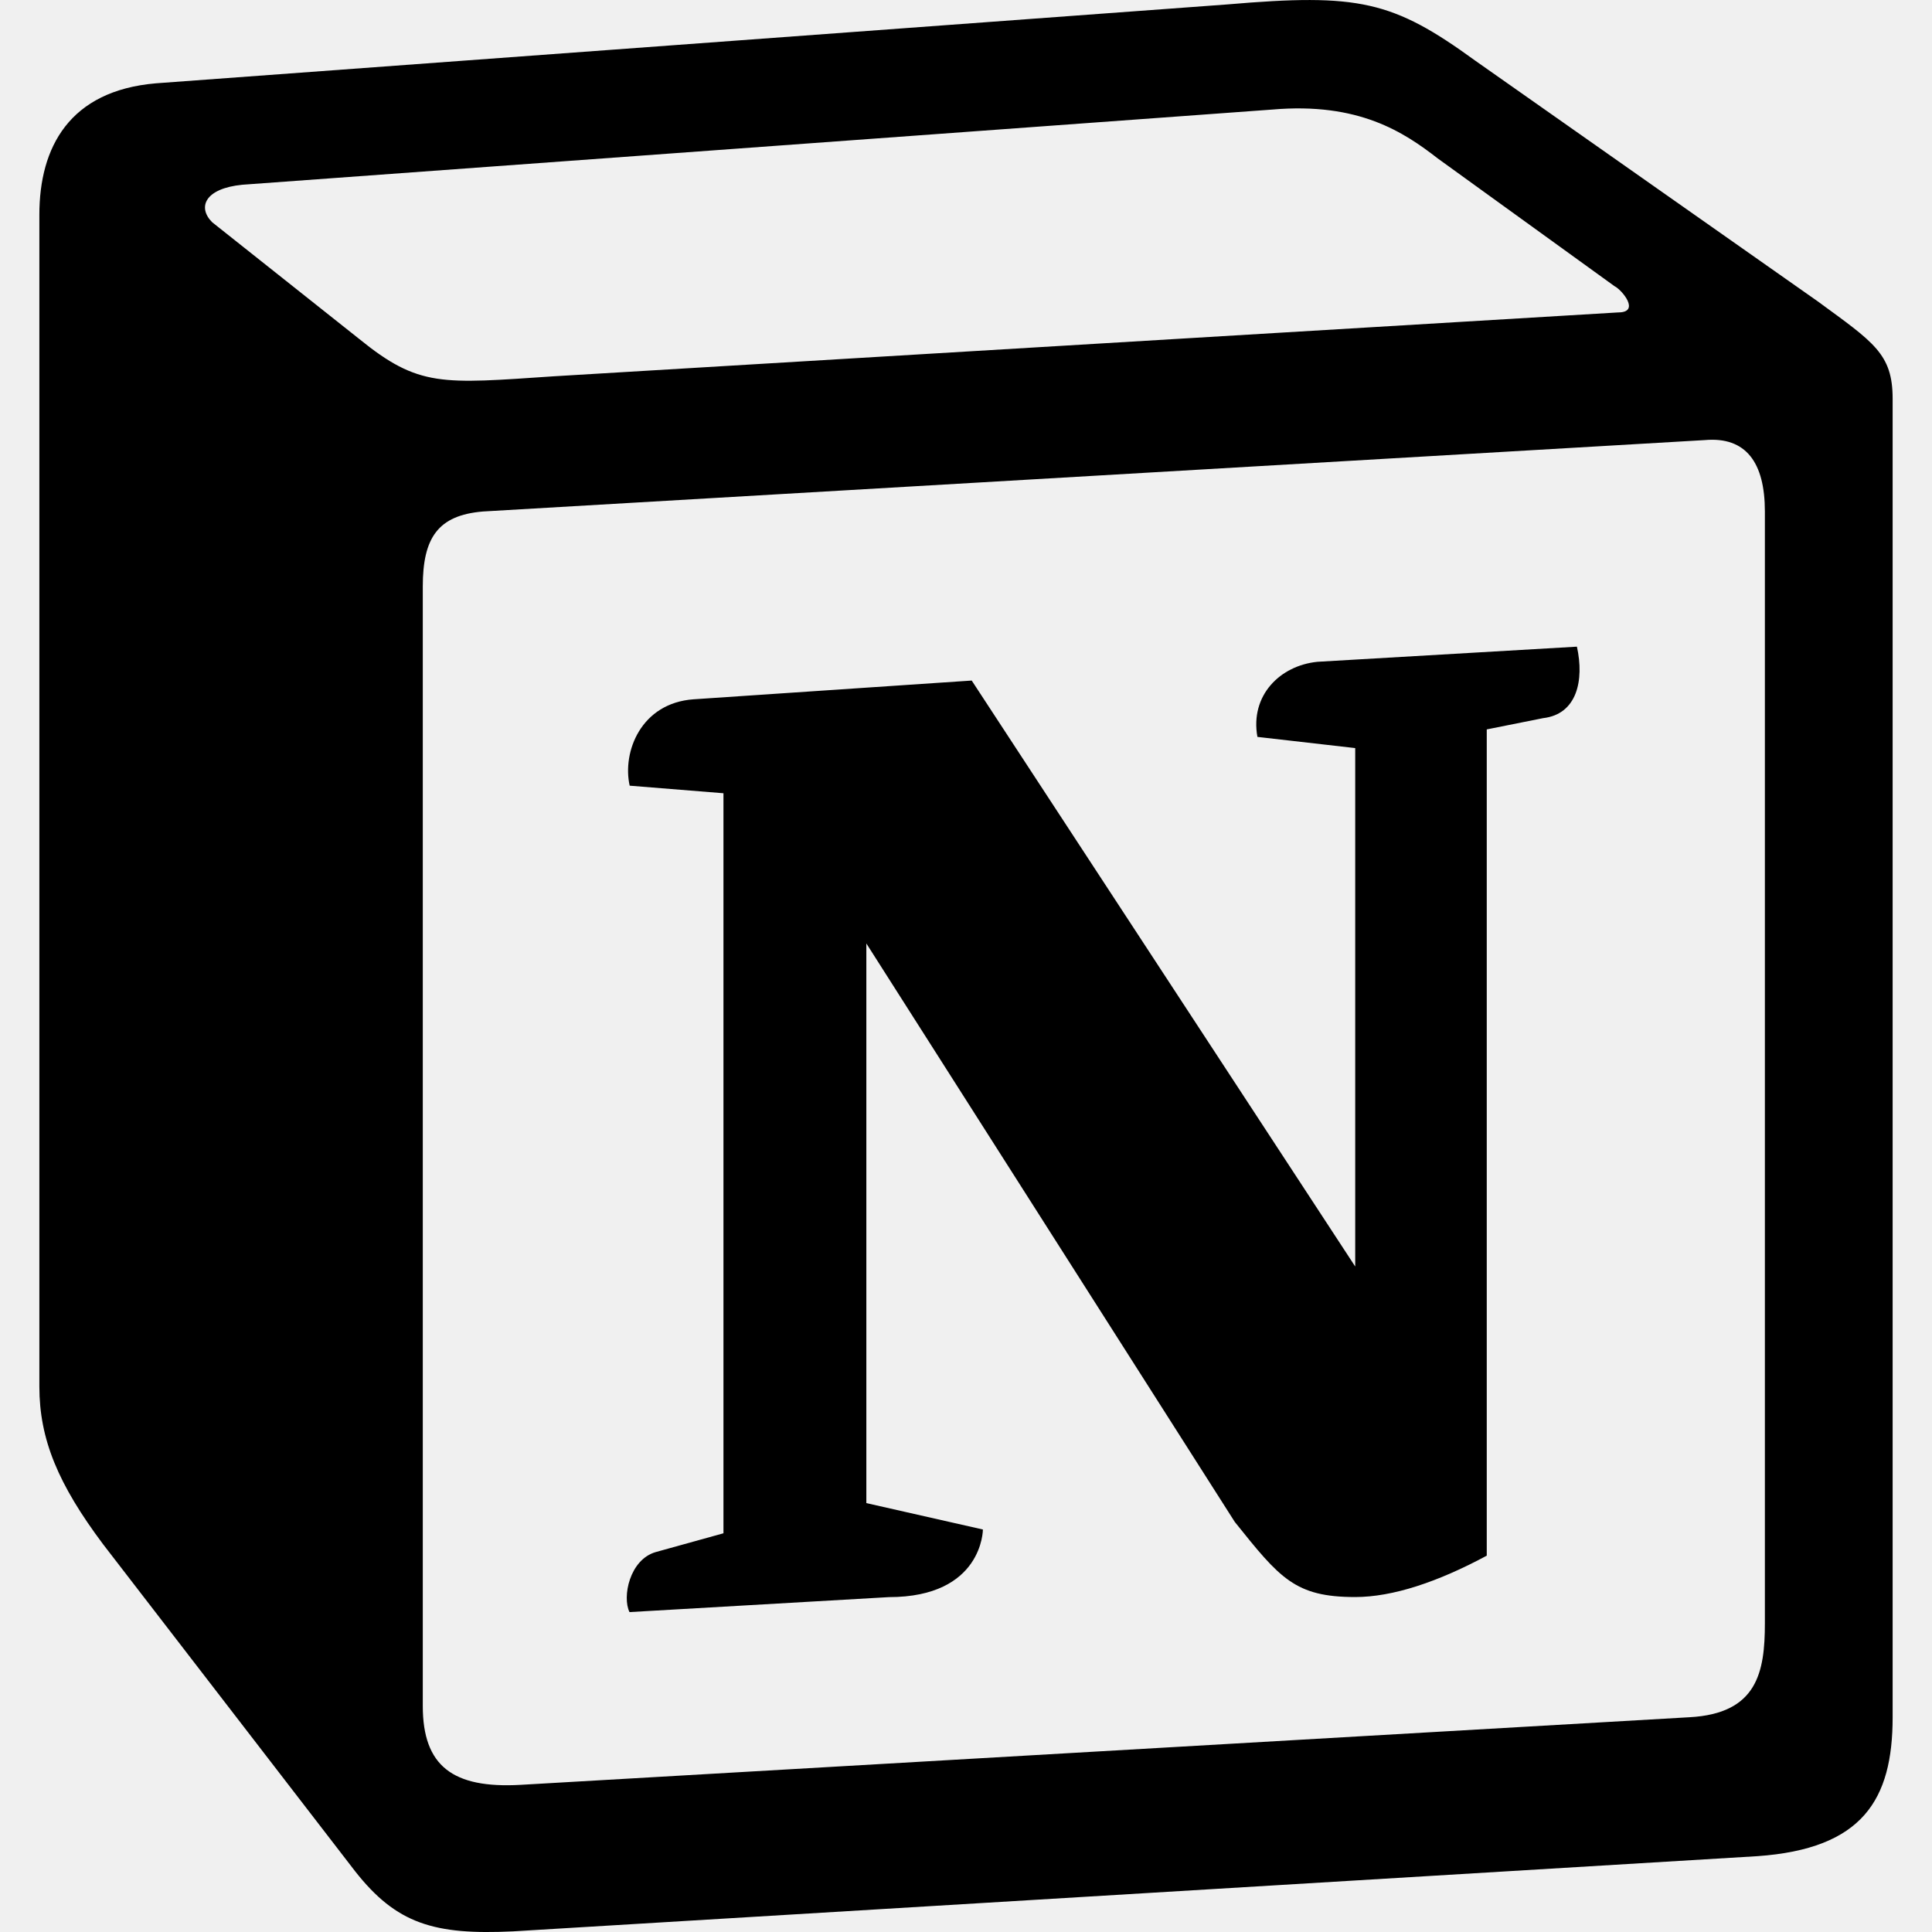
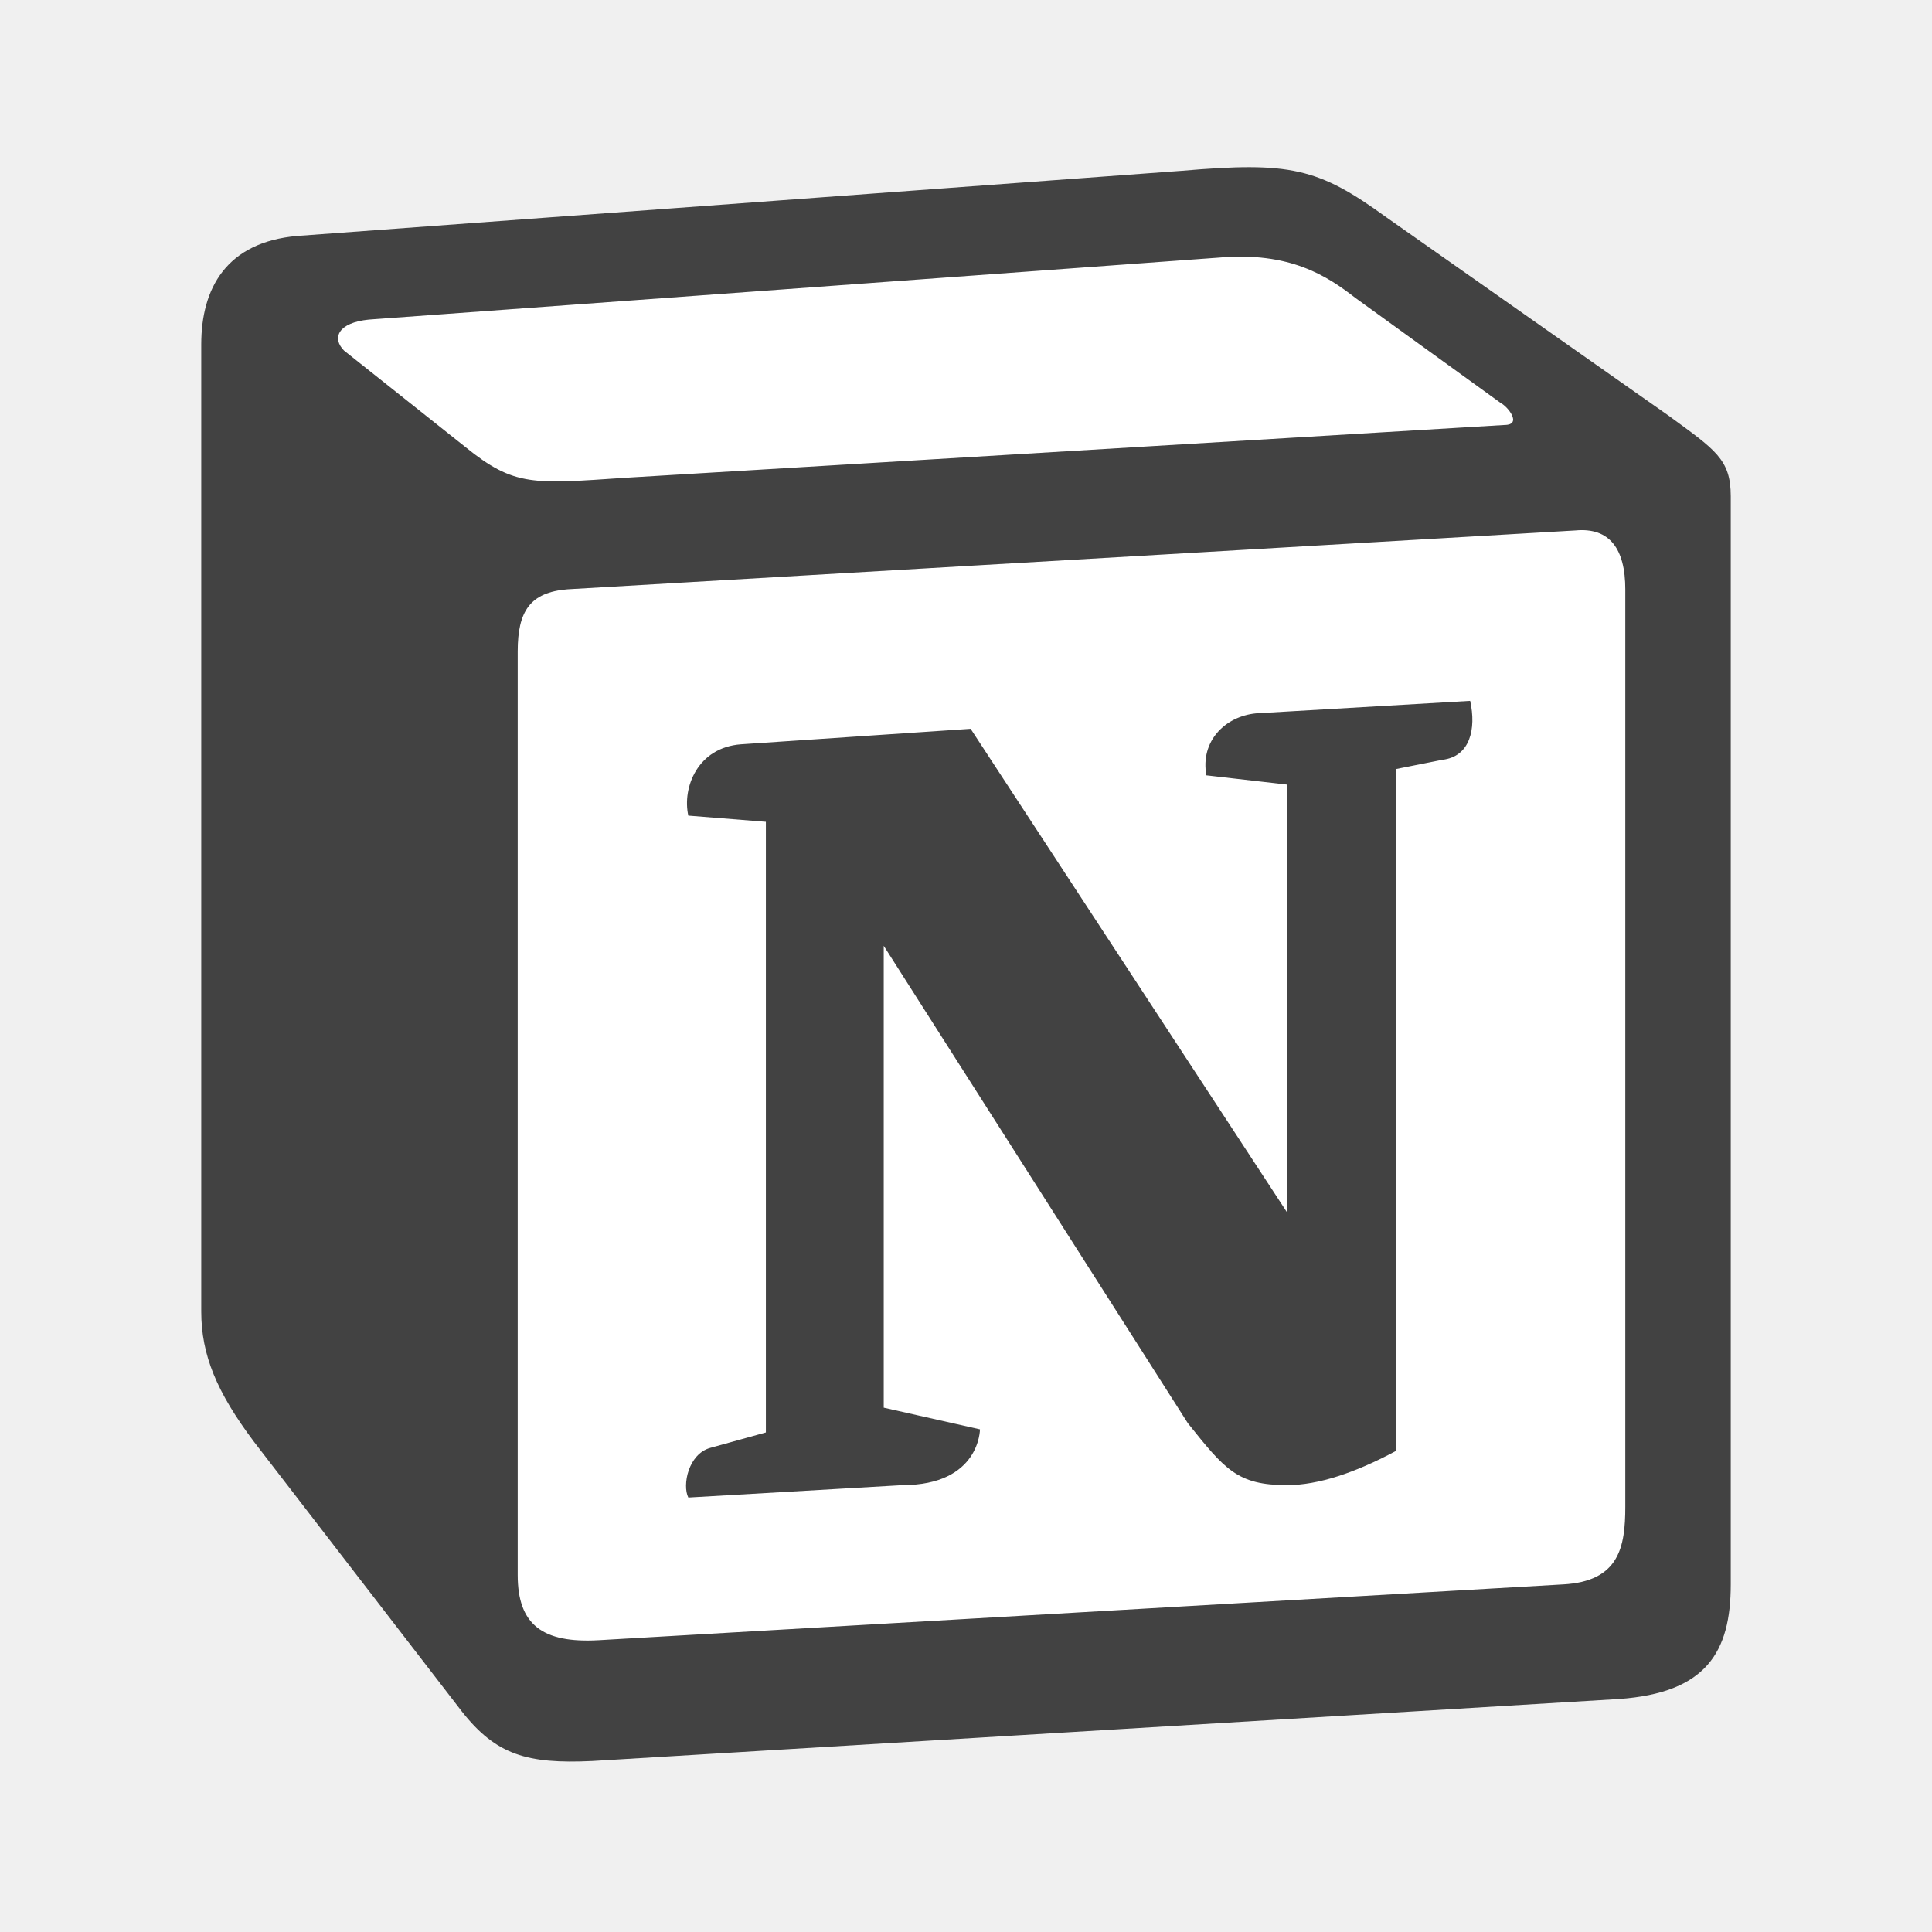
- <svg xmlns="http://www.w3.org/2000/svg" role="img" viewBox="0 0 24 24">
-   <path d="M4.459 4.208c.746.606 1.026.56 2.428.466l13.215-.793c.28 0 .047-.28-.046-.326L17.86 1.968c-.42-.326-.981-.7-2.055-.607L3.01 2.295c-.466.046-.56.28-.374.466zm.793 3.08v13.904c0 .747.373 1.027 1.214.98l14.523-.84c.841-.046.935-.56.935-1.167V6.354c0-.606-.233-.933-.748-.887l-15.177.887c-.56.047-.747.327-.747.933zm14.337.745c.093.42 0 .84-.42.888l-.7.14v10.264c-.608.327-1.168.514-1.635.514-.748 0-.935-.234-1.495-.933l-4.577-7.186v6.952L12.21 19s0 .84-1.168.84l-3.222.186c-.093-.186 0-.653.327-.746l.84-.233V9.854L7.822 9.76c-.094-.42.14-1.026.793-1.073l3.456-.233 4.764 7.279v-6.44l-1.215-.139c-.093-.514.28-.887.747-.933zM1.936 1.035l13.31-.98c1.634-.14 2.055-.047 3.082.7l4.249 2.986c.7.513.934.653.934 1.213v16.378c0 1.026-.373 1.634-1.68 1.726l-15.458.934c-.98.047-1.448-.093-1.962-.747l-3.129-4.06c-.56-.747-.793-1.306-.793-1.96V2.667c0-.839.374-1.54 1.447-1.632z" />
+ <svg xmlns="http://www.w3.org/2000/svg" viewBox="0 0 48 48" width="96px" height="96px" fill-rule="evenodd" clip-rule="evenodd">
+   <path fill="#fff" fill-rule="evenodd" d="M11.553,11.099c1.232,1.001,1.694,0.925,4.008,0.77 l21.812-1.31c0.463,0,0.078-0.461-0.076-0.538l-3.622-2.619c-0.694-0.539-1.619-1.156-3.391-1.002l-21.12,1.54 c-0.77,0.076-0.924,0.461-0.617,0.77L11.553,11.099z" clip-rule="evenodd" />
+   <path fill="#fff" fill-rule="evenodd" d="M12.862,16.182v22.95c0,1.233,0.616,1.695,2.004,1.619 l23.971-1.387c1.388-0.076,1.543-0.925,1.543-1.927V14.641c0-1-0.385-1.54-1.234-1.463l-25.05,1.463 C13.171,14.718,12.862,15.181,12.862,16.182L12.862,16.182z" clip-rule="evenodd" />
+   <path fill="#424242" fill-rule="evenodd" d="M11.553,11.099c1.232,1.001,1.694,0.925,4.008,0.77 l21.812-1.31c0.463,0,0.078-0.461-0.076-0.538l-3.622-2.619c-0.694-0.539-1.619-1.156-3.391-1.002l-21.12,1.54 c-0.77,0.076-0.924,0.461-0.617,0.77L11.553,11.099z M12.862,16.182v22.95c0,1.233,0.616,1.695,2.004,1.619l23.971-1.387 c1.388-0.076,1.543-0.925,1.543-1.927V14.641c0-1-0.385-1.54-1.234-1.463l-25.05,1.463C13.171,14.718,12.862,15.181,12.862,16.182 L12.862,16.182z M36.526,17.413c0.154,0.694,0,1.387-0.695,1.465l-1.155,0.23v16.943c-1.003,0.539-1.928,0.847-2.698,0.847 c-1.234,0-1.543-0.385-2.467-1.54l-7.555-11.86v11.475l2.391,0.539c0,0,0,1.386-1.929,1.386l-5.317,0.308 c-0.154-0.308,0-1.078,0.539-1.232l1.388-0.385V20.418l-1.927-0.154c-0.155-0.694,0.23-1.694,1.31-1.772l5.704-0.385l7.862,12.015 V19.493l-2.005-0.23c-0.154-0.848,0.462-1.464,1.233-1.54L36.526,17.413z M7.389,5.862l21.968-1.618 c2.698-0.231,3.392-0.076,5.087,1.155l7.013,4.929C42.614,11.176,43,11.407,43,12.33v27.032c0,1.694-0.617,2.696-2.775,2.849 l-25.512,1.541c-1.62,0.077-2.391-0.154-3.239-1.232l-5.164-6.7C5.385,34.587,5,33.664,5,32.585V8.556 C5,7.171,5.617,6.015,7.389,5.862z" clip-rule="evenodd" />
</svg>
